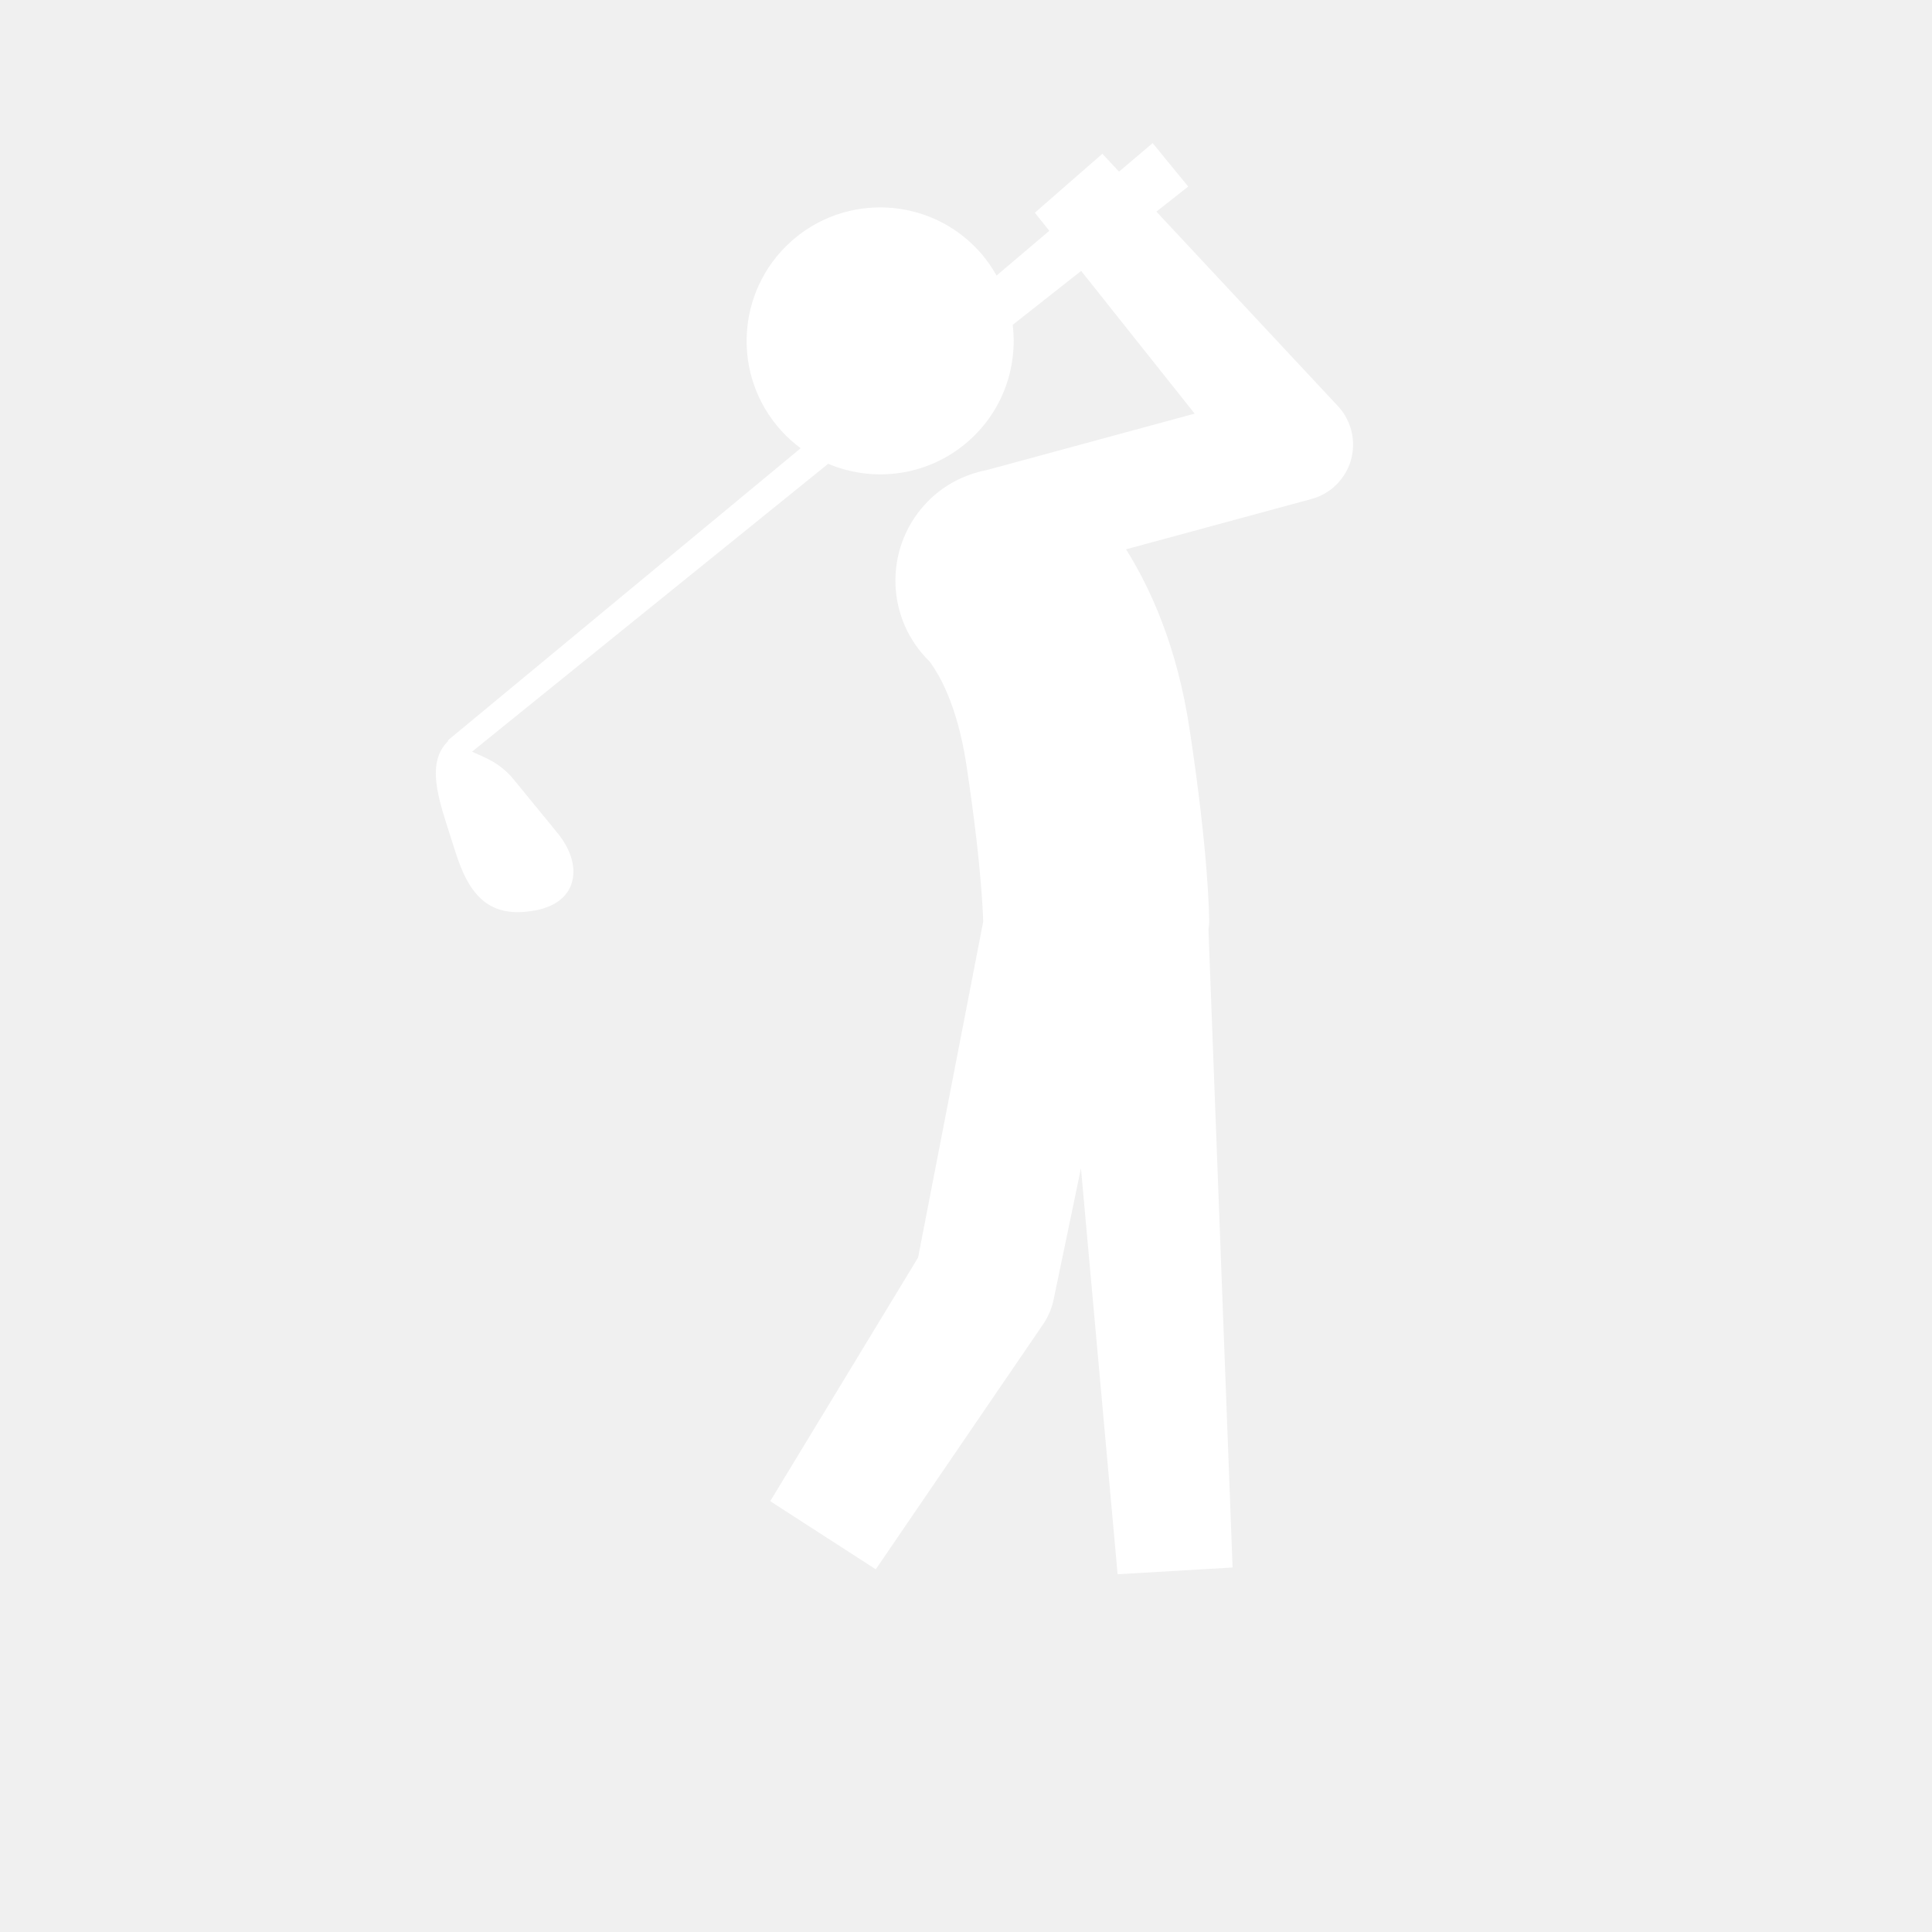
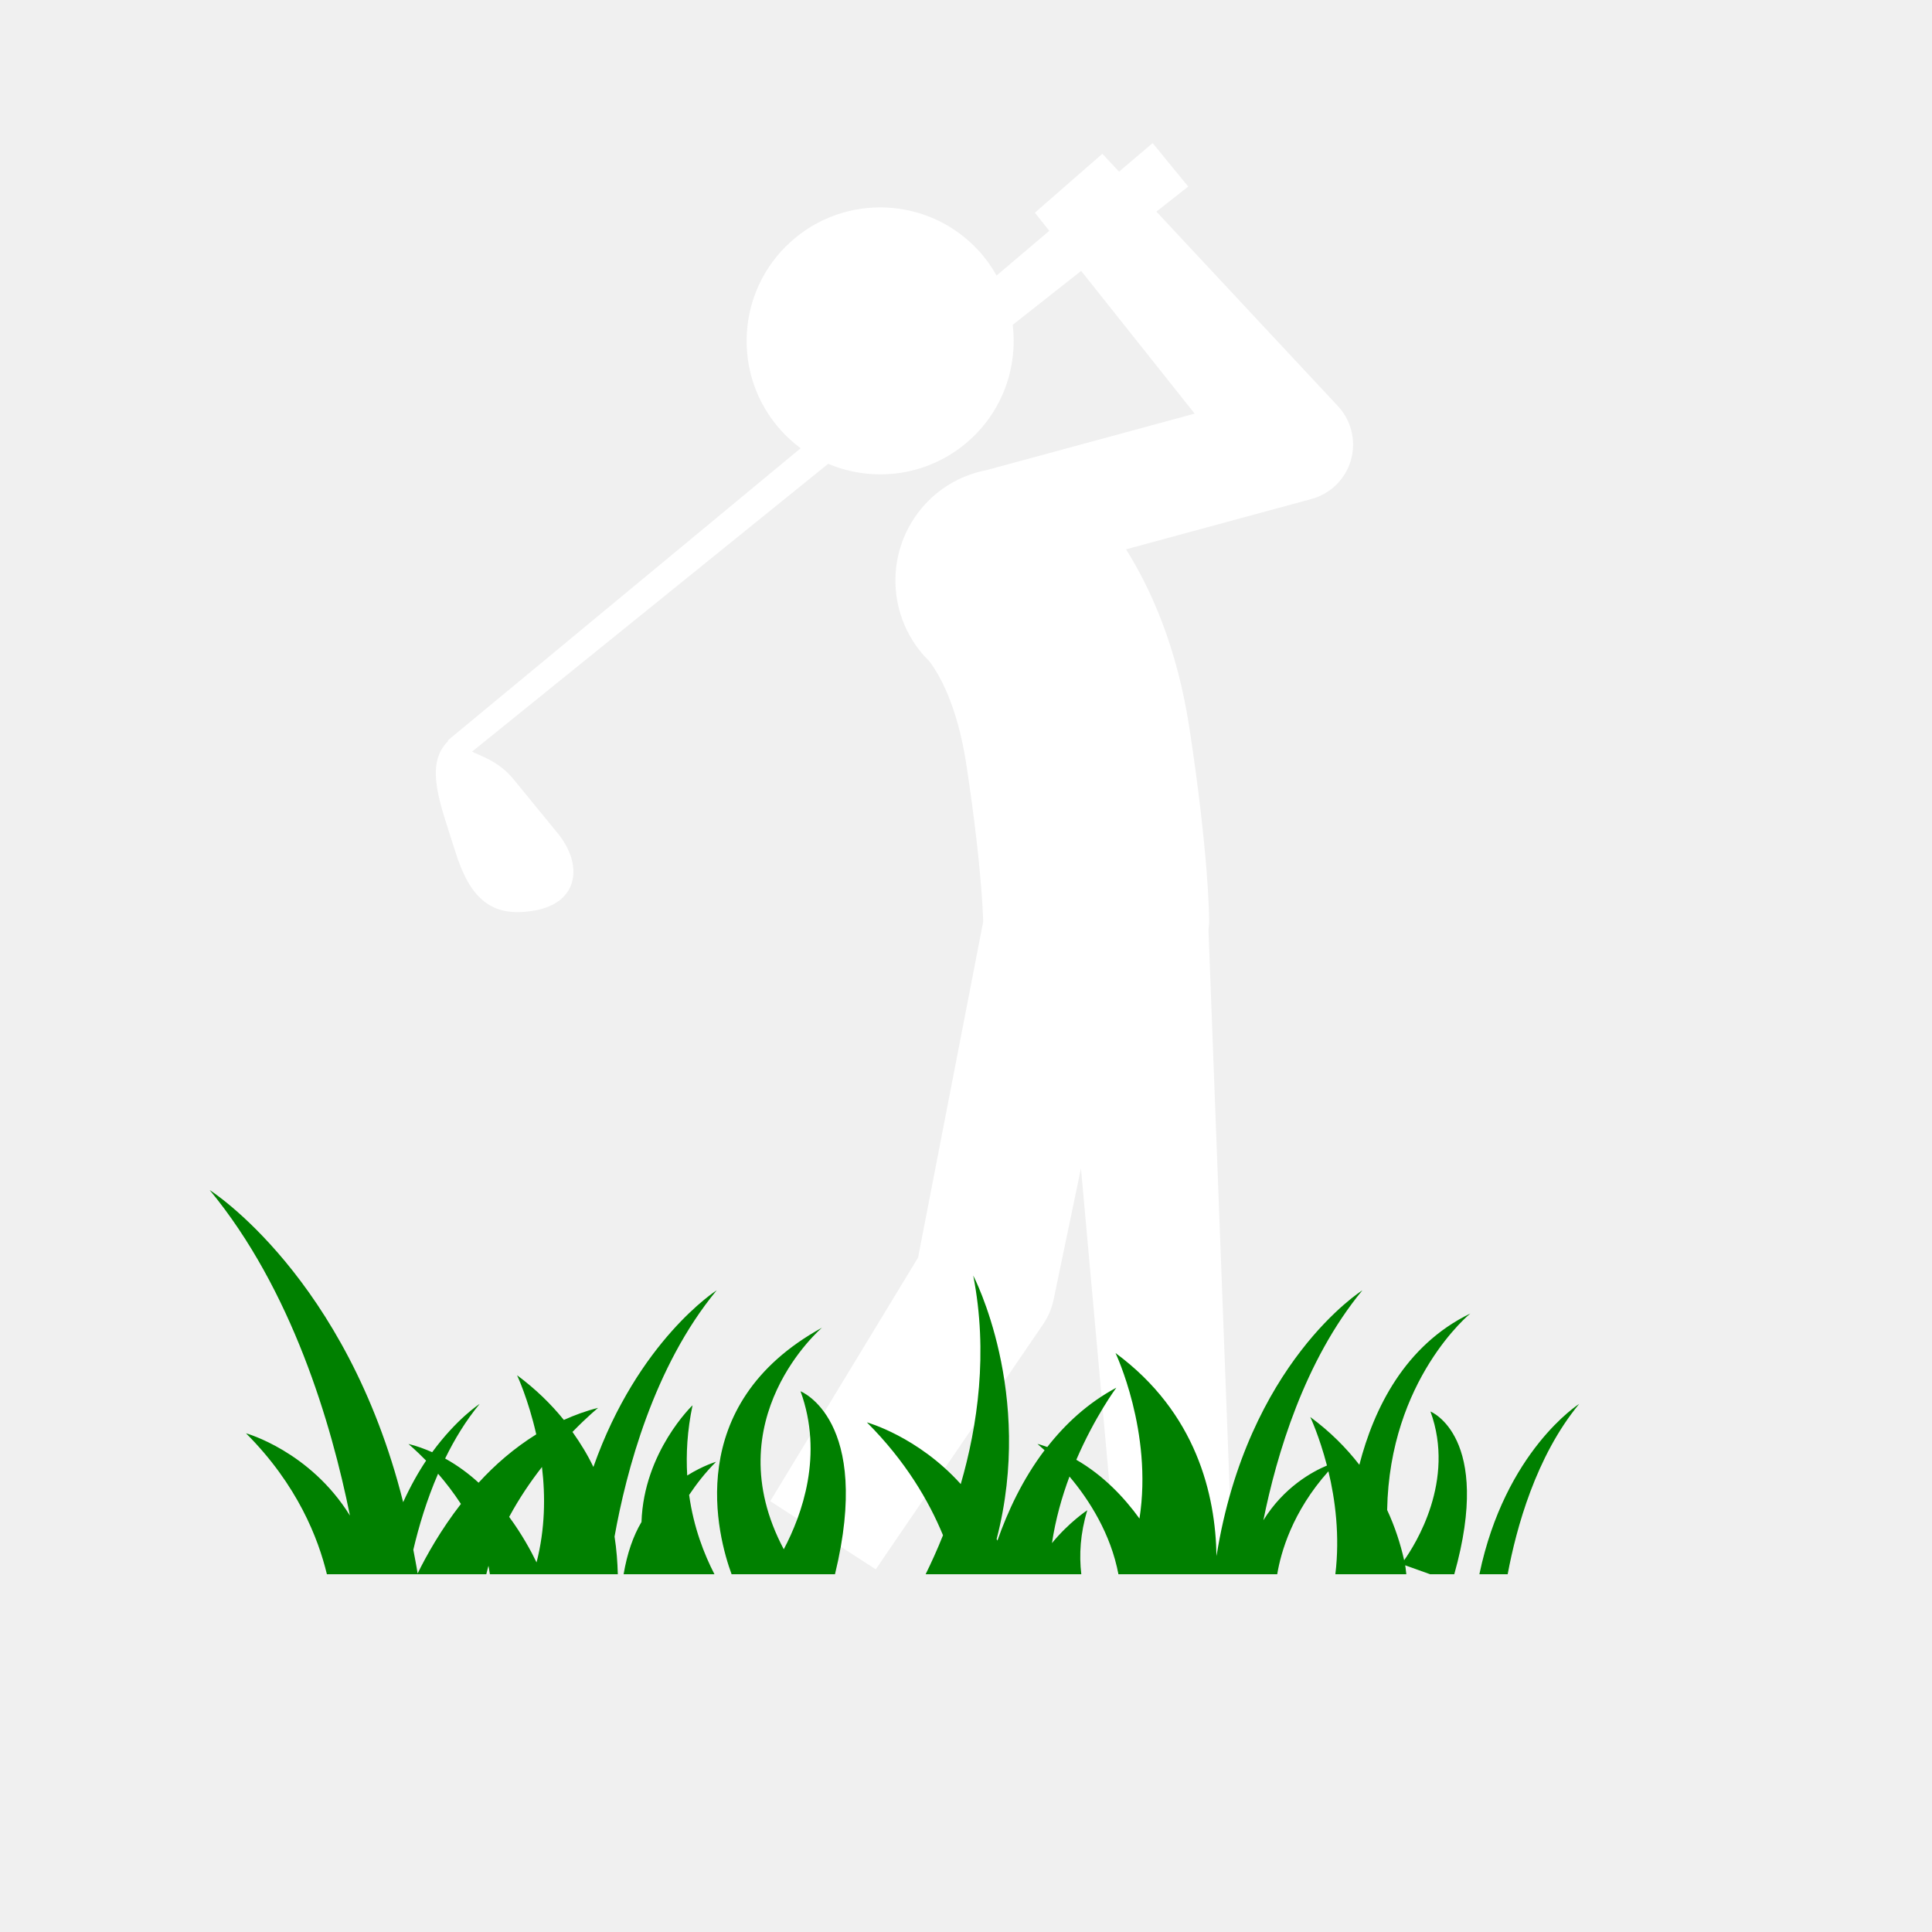
<svg xmlns="http://www.w3.org/2000/svg" version="1.1" id="Capa_1" x="0px" y="0px" width="100px" height="100px" viewBox="5.0 -10.0 100.0 135.0" enable-background="new 0 0 100 100" xml:space="preserve">
  <g id="Capa_36">
    <path fill="white" d="M81.072,18.467L68.305,4.788l2.223-1.752l-1.737-2.12l-0.276-0.342L68.042,0l-2.349,1.993l-1.164-1.248l-4.717,4.118   l1.008,1.266l-3.684,3.125c-0.337-0.598-0.736-1.17-1.217-1.7c-3.455-3.811-9.356-4.108-13.177-0.65   c-3.825,3.465-4.115,9.363-0.66,13.181c0.421,0.465,0.879,0.875,1.365,1.236L18.79,41.737l0.031,0.038   c-1.73,1.688-0.5,4.523,0.474,7.668c1.008,3.261,2.478,4.741,5.585,4.176c3.113-0.567,3.348-3.25,1.595-5.388   c-1.752-2.143-2.567-3.138-3.098-3.788c-1.09-1.33-2.42-1.647-2.889-1.923L45.37,22.408c3.241,1.368,7.118,0.847,9.901-1.674   c2.332-2.111,3.344-5.132,2.994-8.036l4.781-3.769l7.932,9.975l-14.521,3.94c-1.613,0.315-3.148,1.105-4.337,2.416   c-2.863,3.15-2.702,7.976,0.304,10.931c0.004,0.003,0.006,0.008,0.01,0.01c0.024,0.03,0.069,0.09,0.155,0.21   c0.479,0.688,1.774,2.72,2.429,6.968c0.606,3.985,0.901,6.841,1.045,8.651c0.074,0.907,0.106,1.55,0.123,1.939   c0.015,0.397,0.01,0.433,0.015,0.439l-4.55,23.465L41.32,94.896l7.375,4.761l11.745-17.199c0.338-0.526,0.561-1.063,0.686-1.67   l1.907-9.151L65.594,100l8.034-0.47l-1.685-44.563c0.017-0.185,0.047-0.369,0.047-0.558c0-0.466-0.04-4.72-1.36-13.411   c-0.87-5.838-2.767-9.941-4.448-12.614l12.955-3.515c1.309-0.355,2.35-1.36,2.744-2.663C82.271,20.907,81.966,19.489,81.072,18.467   z" />
+     <path fill="green" d="M35.52,93.102c-0.089-1.5-0.001-3.136,0.372-4.906c0,0-3.408,3.248-3.567,8.154c-0.582,0.975-1.007,2.213-1.249,3.65    h6.347c-0.726-1.409-1.452-3.26-1.77-5.541c0.52-0.77,1.112-1.545,1.883-2.314C37.536,92.145,36.646,92.398,35.52,93.102z     M90.874,100h1.976c0.601-3.215,1.969-8.234,4.996-11.9C97.846,88.1,92.674,91.375,90.874,100z M90.24,81.782    c-4.584,2.229-6.74,6.645-7.754,10.571c-0.916-1.178-2.031-2.31-3.43-3.338c0,0,0.629,1.328,1.166,3.39    c-1.029,0.43-3.017,1.517-4.443,3.825c0.918-4.551,2.865-11.154,6.916-16.066c0,0-8.029,5.048-10.191,18.568    c-0.068-4.273-1.393-10.013-7.057-14.188c0,0,2.619,5.507,1.675,11.567c-1.069-1.482-2.535-3.027-4.414-4.108    c1.302-3.026,2.796-5.036,2.796-5.036c-1.986,1.063-3.561,2.529-4.824,4.143c-0.228-0.073-0.447-0.158-0.686-0.215    c0,0,0.209,0.182,0.498,0.441c-1.551,2.048-2.592,4.307-3.295,6.314c-0.016-0.033-0.038-0.067-0.057-0.106    c2.654-10.228-1.635-18.415-1.635-18.415c1.053,5.393,0.307,10.516-0.872,14.572c-3.002-3.333-6.559-4.313-6.559-4.313    c2.711,2.711,4.335,5.5,5.319,7.889c-0.418,1.053-0.838,1.957-1.213,2.723h10.877c-0.158-1.354-0.074-2.841,0.418-4.471    c0,0-1.279,0.843-2.468,2.297c0.249-1.663,0.696-3.242,1.224-4.651c1.381,1.63,2.896,4.023,3.418,6.825h11.098    c0.249-1.494,1.036-4.348,3.577-7.193c0.476,1.965,0.809,4.512,0.485,7.193h4.959c-0.035-0.21-0.035-0.402-0.08-0.623L87.428,100    h1.691c2.711-9.639-1.663-11.369-1.663-11.369c1.76,4.844-1.063,9.299-1.84,10.391c-0.261-1.154-0.64-2.332-1.188-3.51    C84.592,86.372,90.24,81.782,90.24,81.782z M43.438,87.216c1.617,4.448,0.107,8.624-1.171,11.041    c-4.832-9.101,2.67-15.483,2.67-15.483c-9.805,5.394-7.275,14.623-6.316,17.228h7.224C48.474,89.189,43.438,87.216,43.438,87.216z     M28.963,92.507c-0.392-0.832-0.892-1.646-1.46-2.45c1.044-1.074,1.79-1.681,1.79-1.681c-0.846,0.209-1.633,0.503-2.393,0.843    c-0.886-1.098-1.958-2.15-3.27-3.123c0,0,0.781,1.657,1.341,4.131c-1.546,0.963-2.894,2.133-4.028,3.379    c-0.693-0.635-1.473-1.211-2.339-1.691c0.656-1.342,1.446-2.648,2.411-3.814c0,0-1.591,1.02-3.316,3.373    c-0.527-0.231-1.072-0.437-1.658-0.576c0,0,0.525,0.44,1.233,1.164c-0.55,0.821-1.096,1.795-1.603,2.903    C11.711,79.189,2.154,73.158,2.154,73.158c5.737,6.949,8.496,16.293,9.799,22.744c-2.804-4.517-7.264-5.75-7.264-5.75    c3.609,3.611,5.055,7.363,5.653,9.848h11.139c0.054-0.191,0.09-0.396,0.151-0.589c0.046,0.192,0.058,0.396,0.098,0.589h8.941    c-0.024-0.838-0.085-1.709-0.229-2.632c0.808-4.517,2.725-11.867,7.135-17.204C37.578,80.164,32.086,83.65,28.963,92.507z     M16.681,99.949c-0.086-0.572-0.199-1.104-0.3-1.658c0.38-1.619,0.93-3.471,1.73-5.314c0.519,0.596,1.066,1.303,1.596,2.111    C18.311,96.887,17.31,98.67,16.681,99.949z M24.992,99.174c-0.396-0.82-1.031-1.98-1.914-3.181    c0.702-1.302,1.502-2.474,2.292-3.486C25.614,94.527,25.593,96.836,24.992,99.174z" />
  </g>
</svg>
